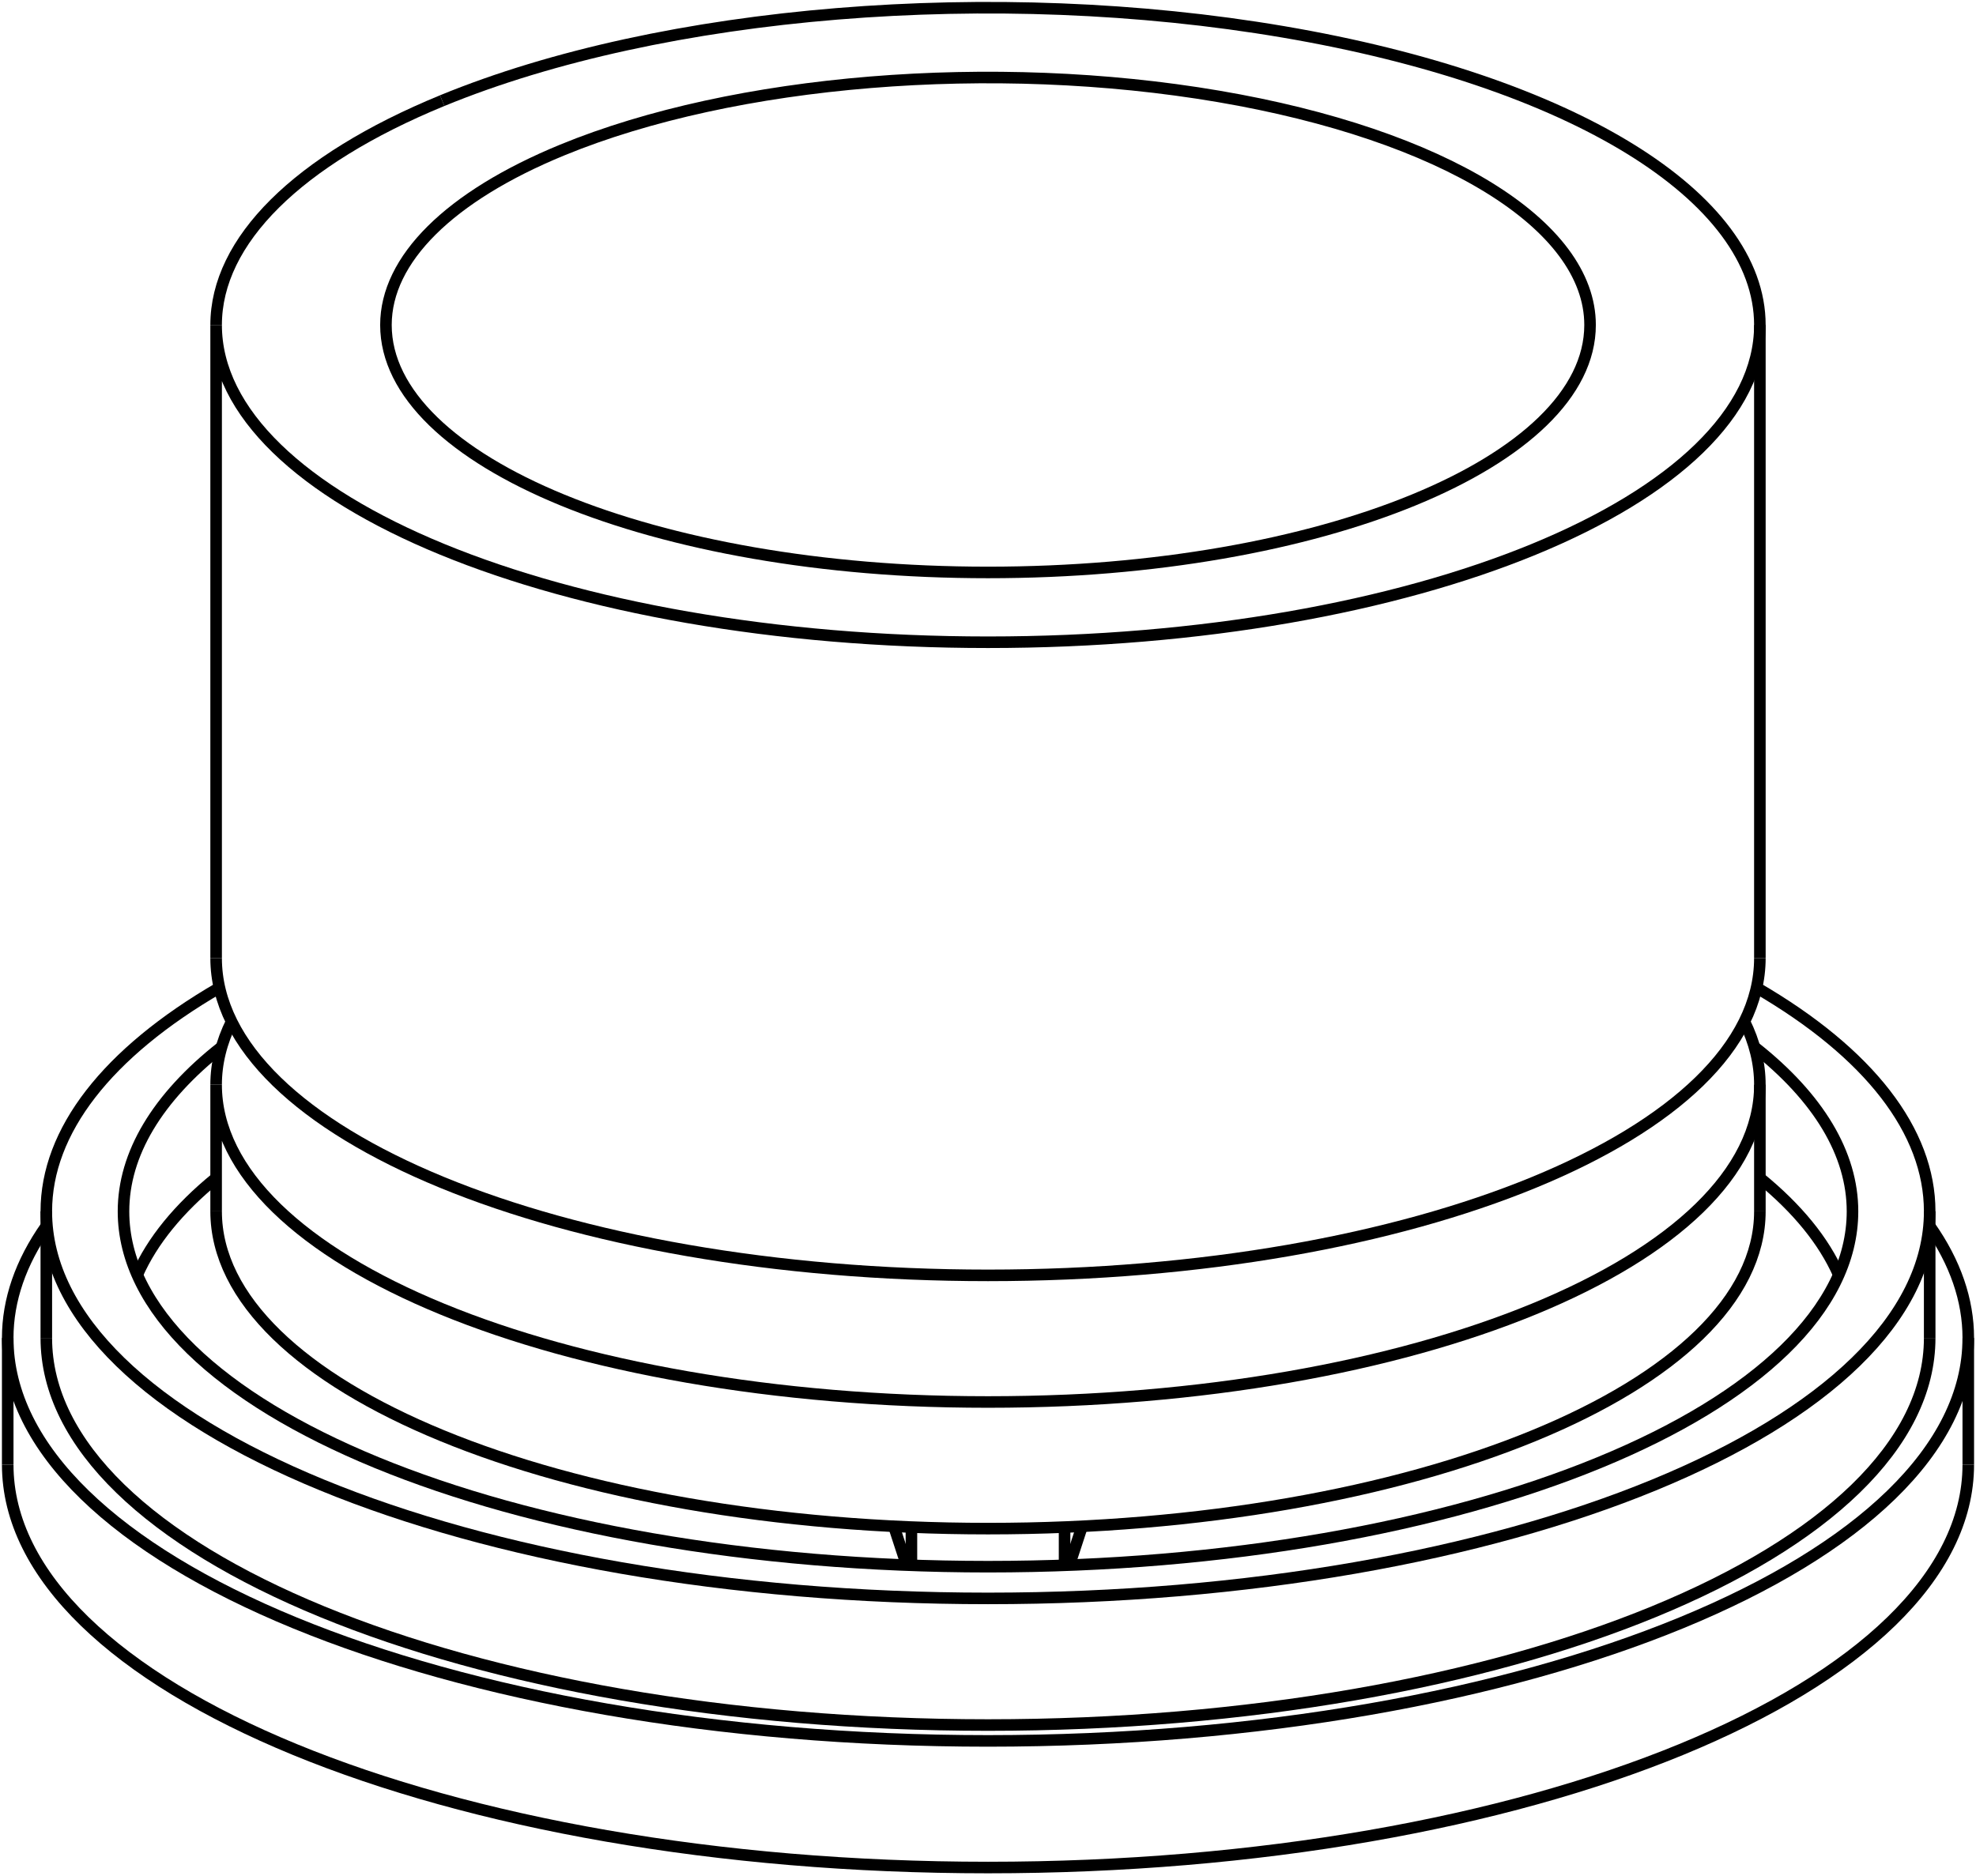
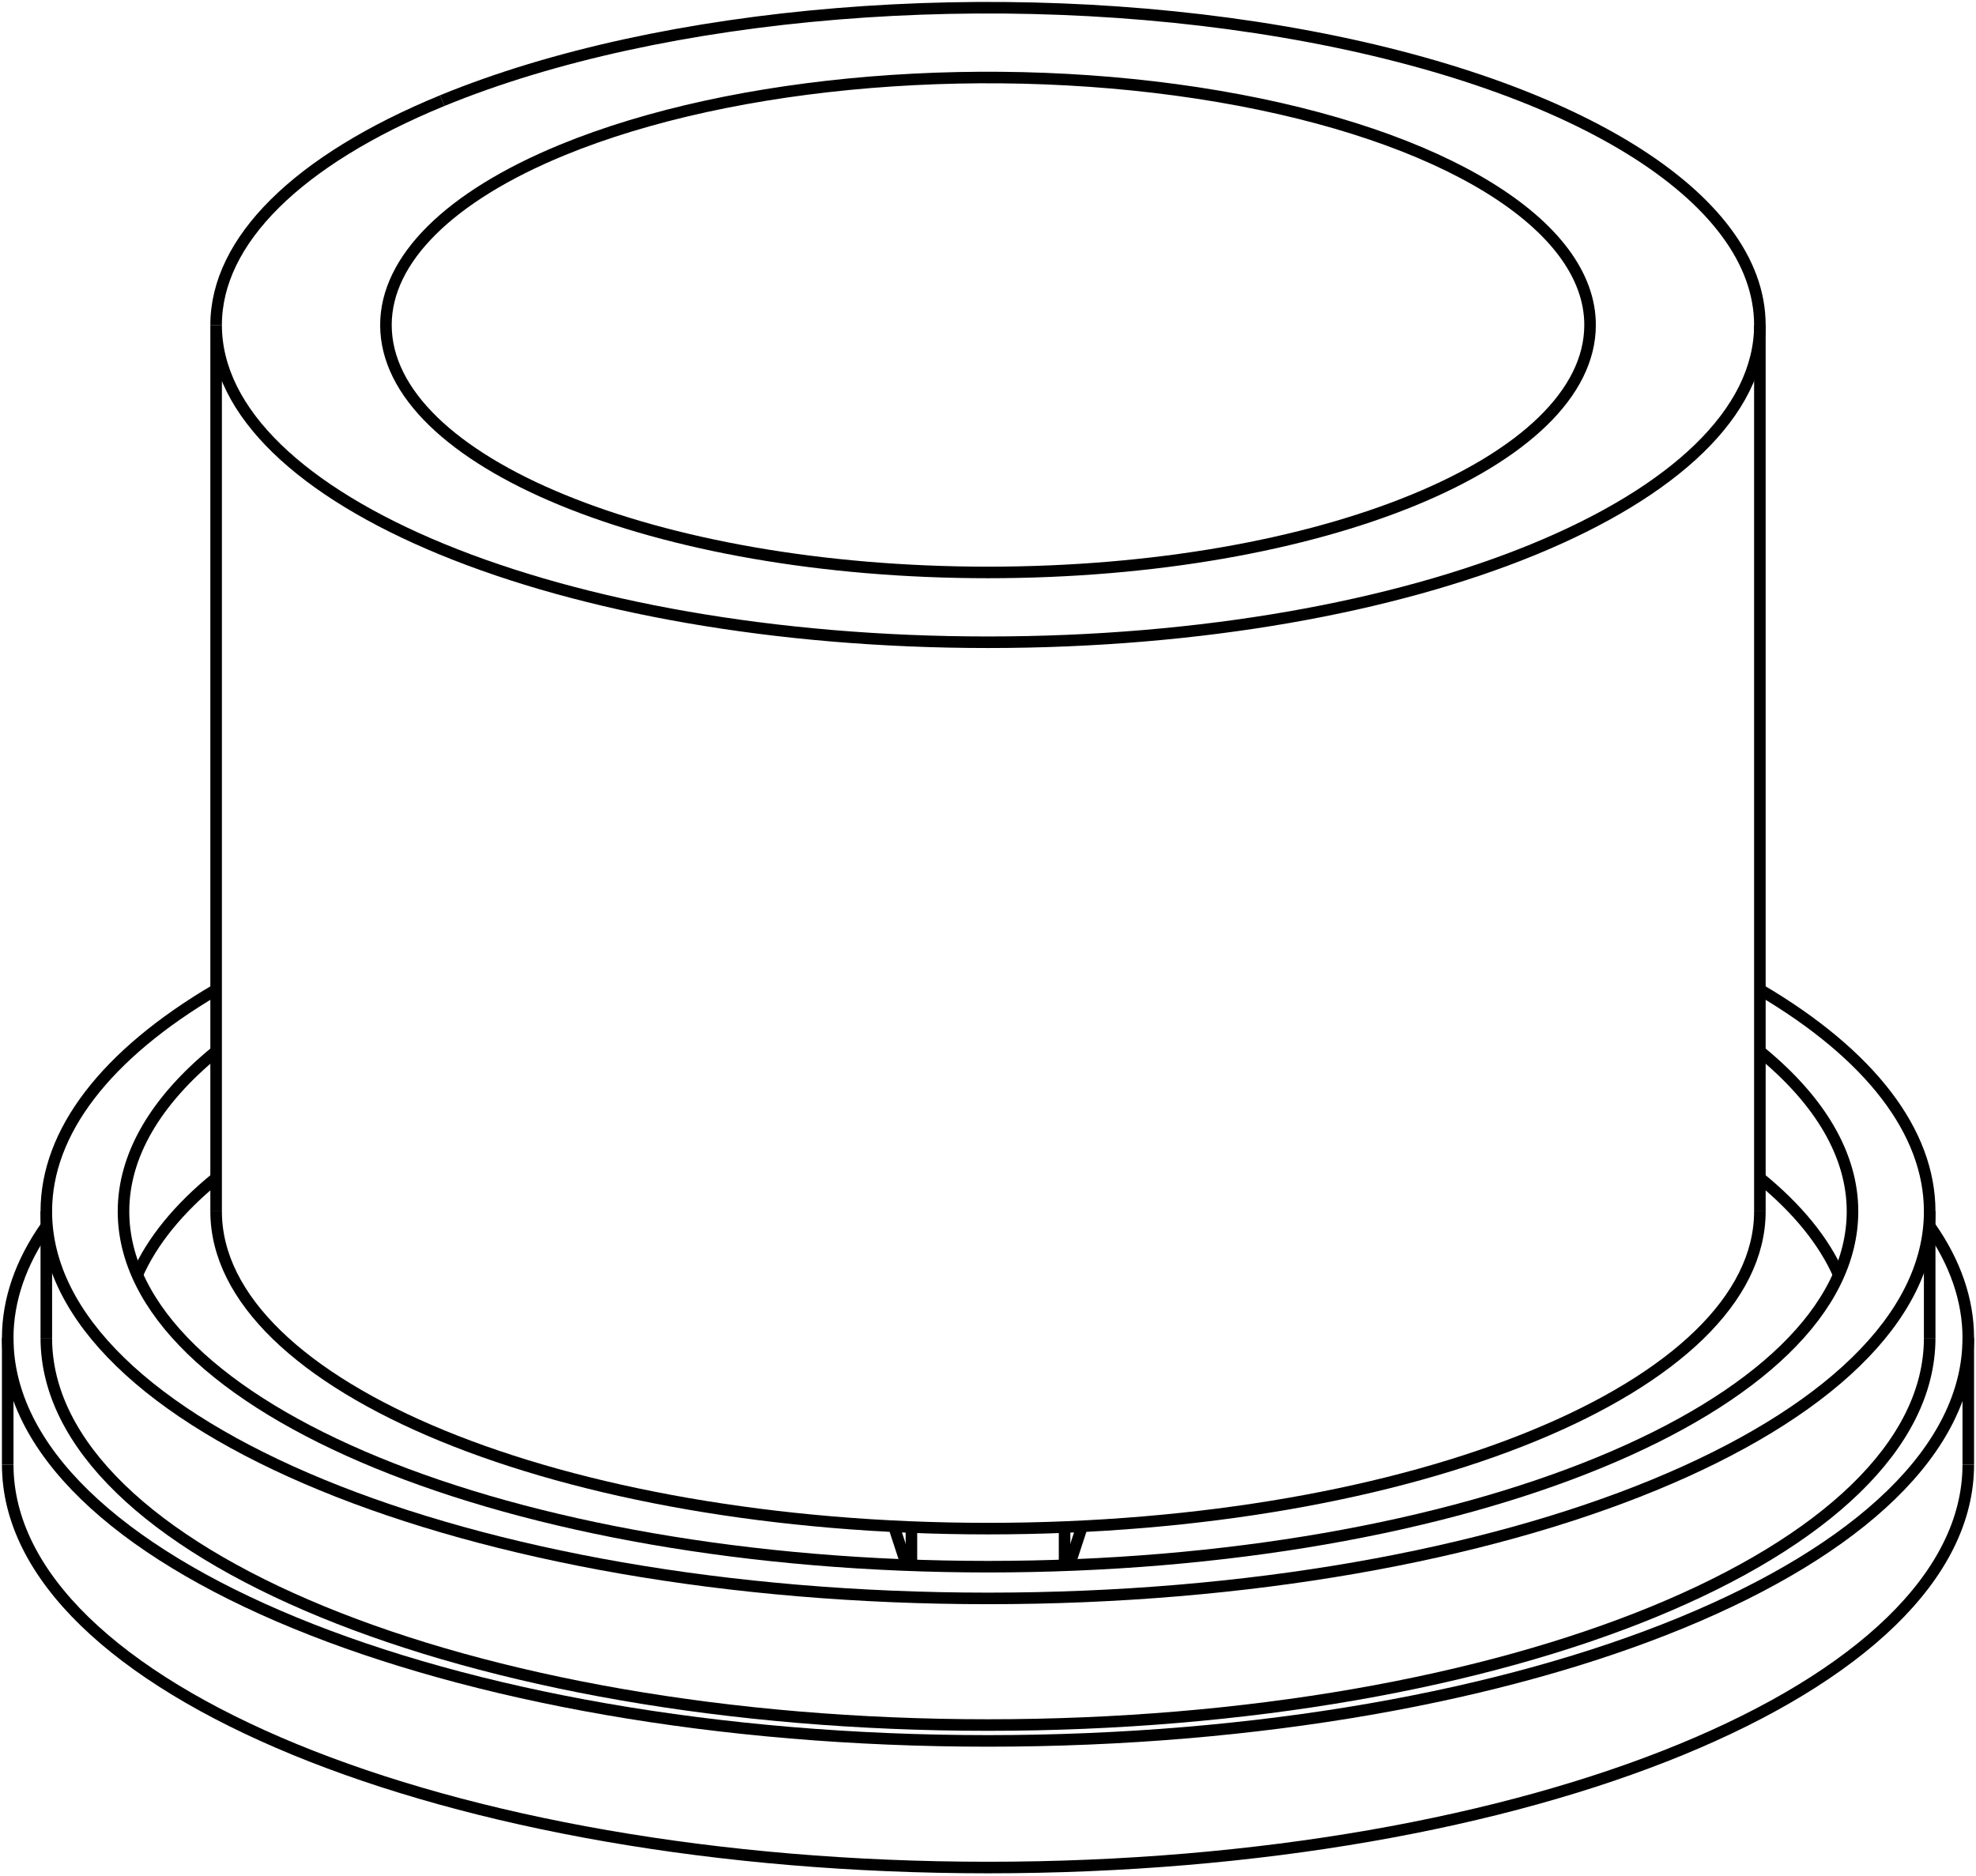
<svg xmlns="http://www.w3.org/2000/svg" version="1.1" viewBox="-128 -115.95 256 243" fill="none" stroke="black" stroke-width="0.6%" vector-effect="non-scaling-stroke">
  <path d="M 122 42.924 A 127 52.212 360 0 1 127 57.43 A 127 52.212 360 0 1 -127 57.43 A 127 52.212 360 0 1 -122 42.924" />
  <path d="M -127 73.838 A 127 52.212 180 0 0 127 73.838" />
  <path d="M -122 57.43 A 122 50.156 180 0 0 122 57.43" />
-   <path d="M 99.565 12.036 A 122 50.156 360 0 1 122 41.021 A 122 50.156 360 0 1 -122 41.021 A 122 50.156 360 0 1 -99.565 12.036" />
-   <path d="M 99.288 19.715 A 112 46.045 360 0 1 112 41.021 A 112 46.045 360 0 1 -112 41.021 A 112 46.045 360 0 1 -99.288 19.715" />
+   <path d="M 100 12.29 A 122 50.156 360 0 1 122 41.021 A 122 50.156 360 0 1 -122 41.021 A 122 50.156 360 0 1 -100 12.29" />
+   <path d="M 100 20.285 A 112 46.045 360 0 1 112 41.021 A 112 46.045 360 0 1 -112 41.021 A 112 46.045 360 0 1 -100 20.285" />
  <path d="M -100 36.694 A 112 46.045 180 0 0 -110.208 49.225" />
  <path d="M 110.208 49.225 A 112 46.045 180 0 0 100 36.694" />
  <path d="M 10.548 86.862 L 12.195 81.826" />
  <path d="M -12.195 81.826 L -10.548 86.862" />
  <path d="M 9.921 86.885 L 9.921 81.93" />
  <path d="M -9.921 86.885 L -9.921 81.93" />
  <path d="M -100 41.021 A 100 41.112 180 0 0 100 41.021" />
-   <path d="M 97.989 16.409 A 100 41.112 360 0 1 100 24.613 L 100 41.021" />
-   <path d="M 100 24.613 A 100 41.112 360 0 1 -100 24.613 L -100 41.021" />
-   <path d="M -100 24.613 A 100 41.112 360 0 1 -97.989 16.409" />
-   <path d="M -100 8.204 A 100 41.112 180 0 0 100 8.204" />
-   <path d="M -70.711 -102.908 A 100 41.112 360 0 1 100 -73.838 L 100 8.204" />
-   <path d="M 100 -73.838 A 100 41.112 360 0 1 -100 -73.838 L -100 8.204" />
+   <path d="M -70.711 -102.908 A 100 41.112 360 0 1 100 -73.838 L 100 41.021" />
+   <path d="M 100 -73.838 A 100 41.112 360 0 1 -100 -73.838 L -100 41.021" />
  <path d="M -100 -73.838 A 100 41.112 360 0 1 -70.711 -102.908" />
  <path d="M -55.154 -96.513 A 78 32.067 360 0 1 78 -73.838 A 78 32.067 360 0 1 -78 -73.838 A 78 32.067 360 0 1 -55.154 -96.513 Z" />
  <path d="M -127 57.43 L -127 73.838" />
  <path d="M 127 57.43 L 127 73.838" />
  <path d="M -122 41.021 L -122 57.43" />
  <path d="M 122 41.021 L 122 57.43" />
</svg>
